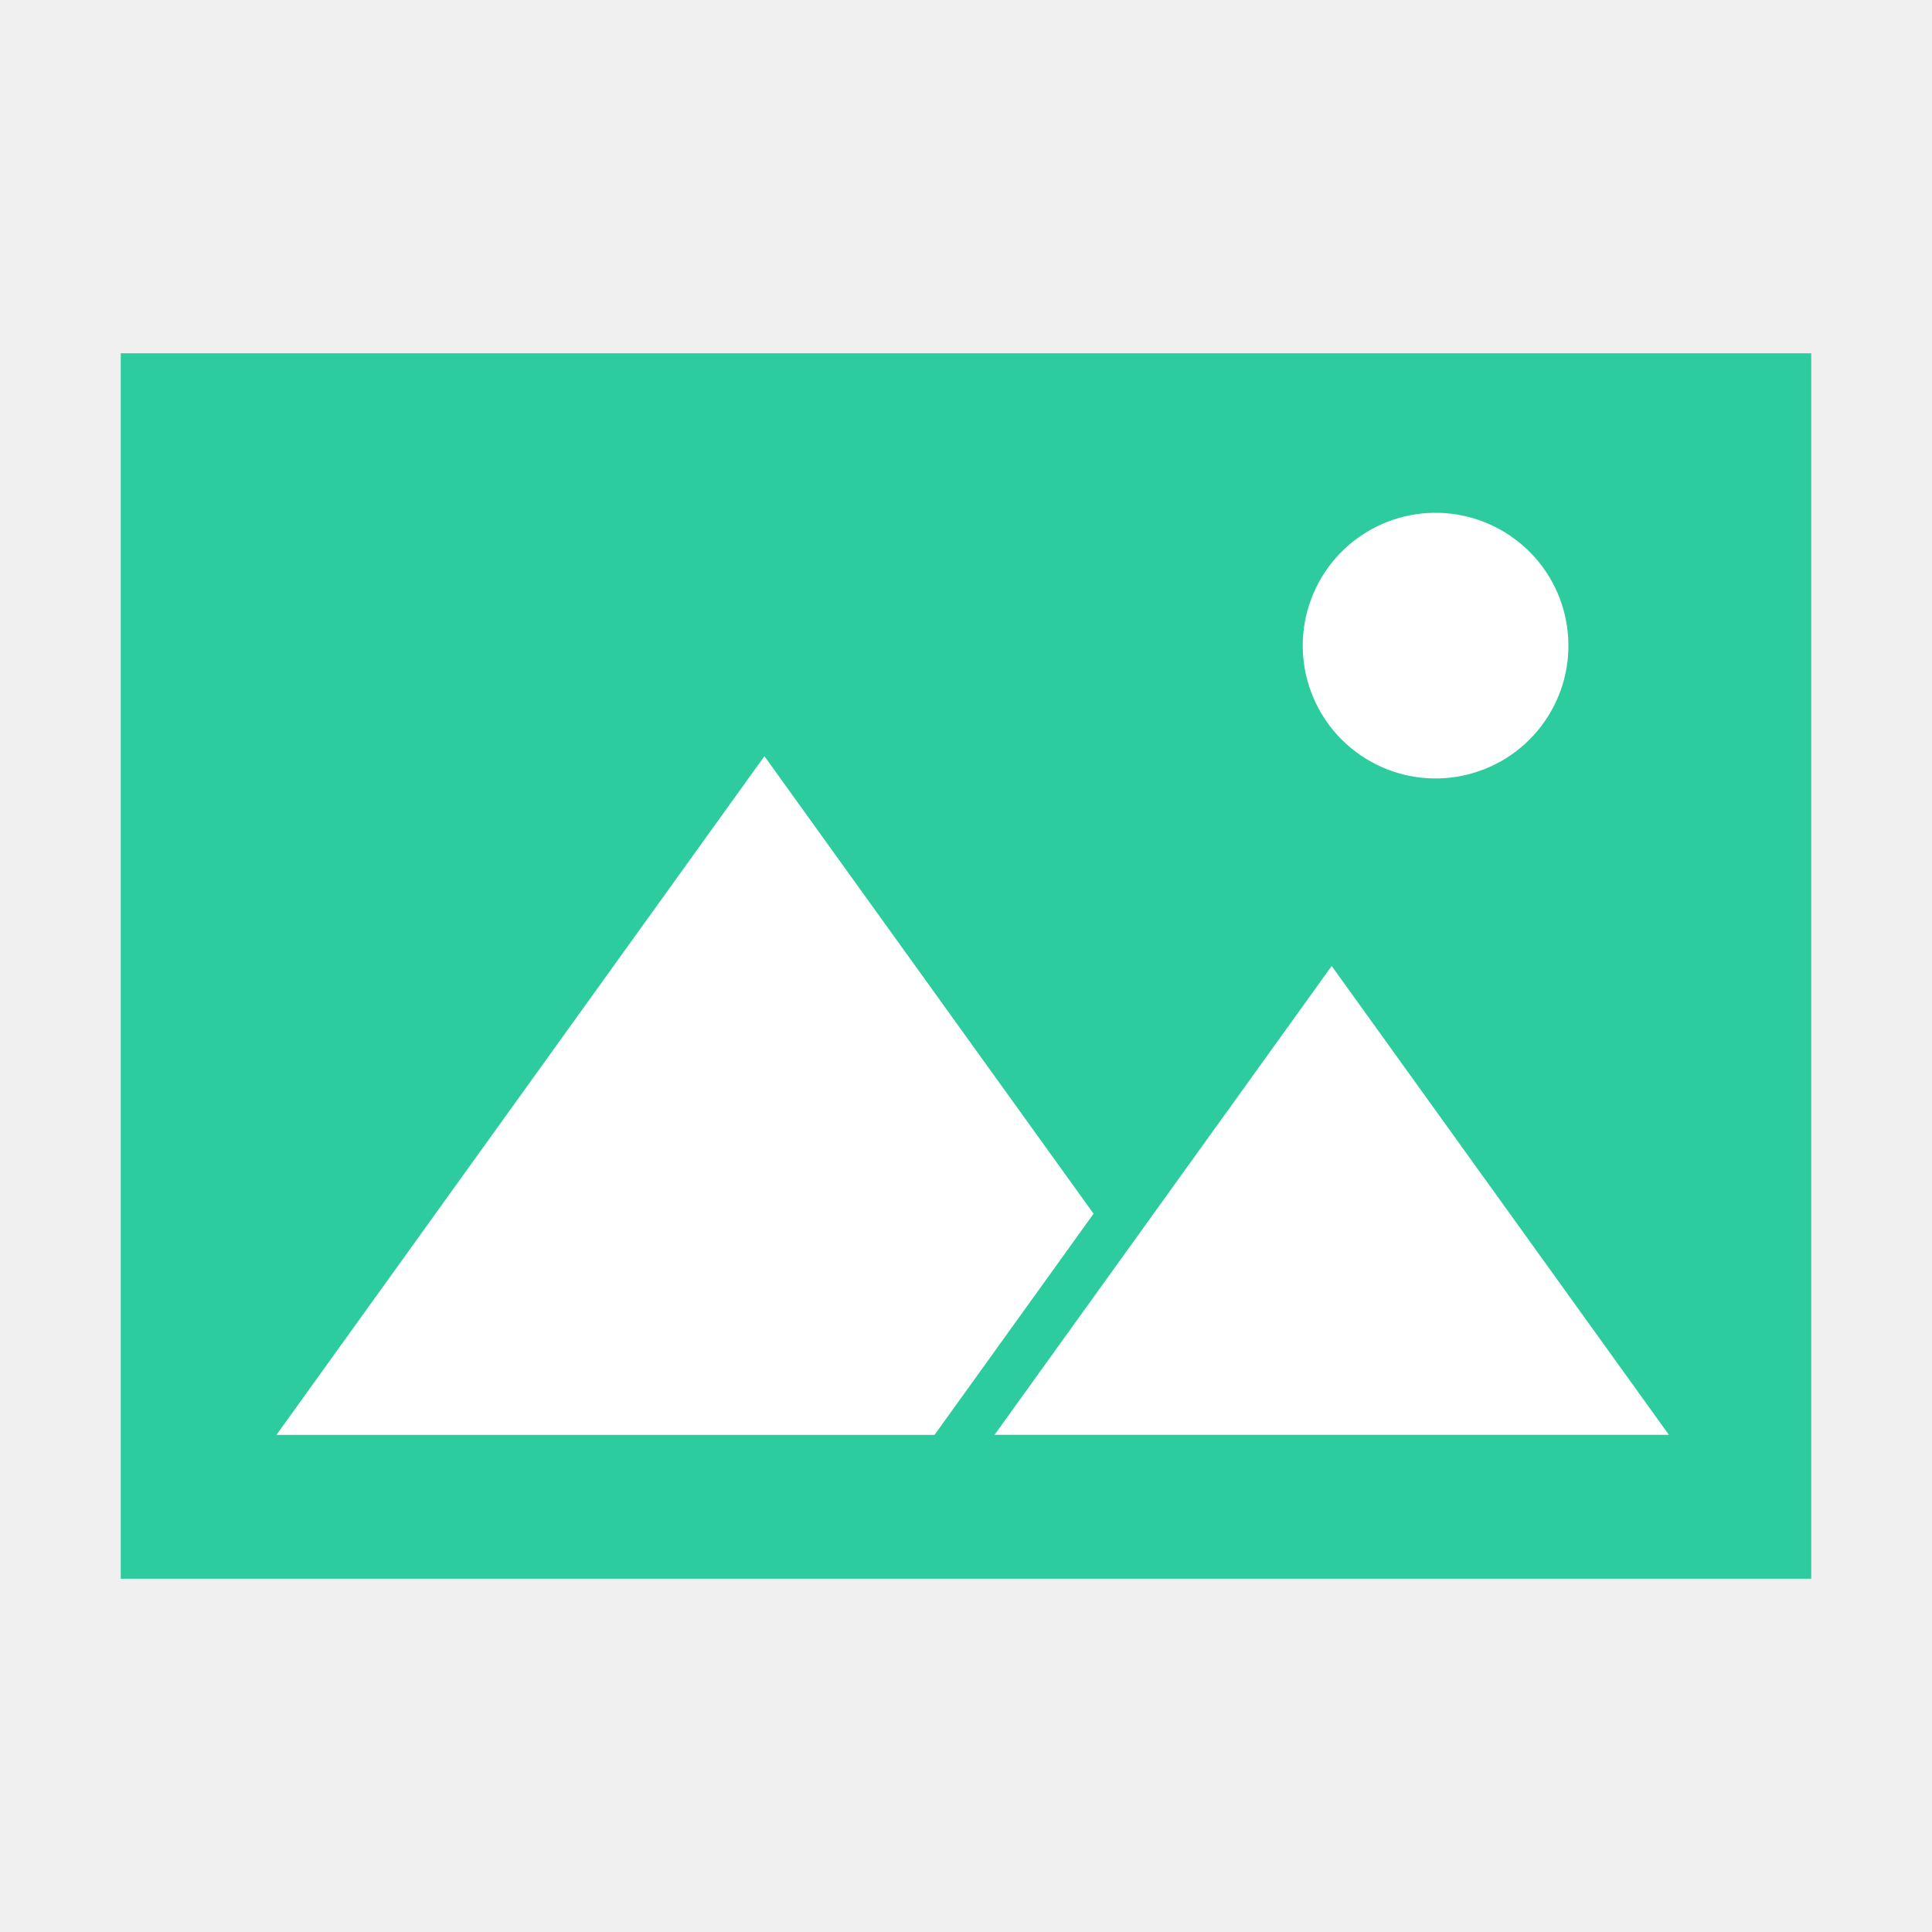
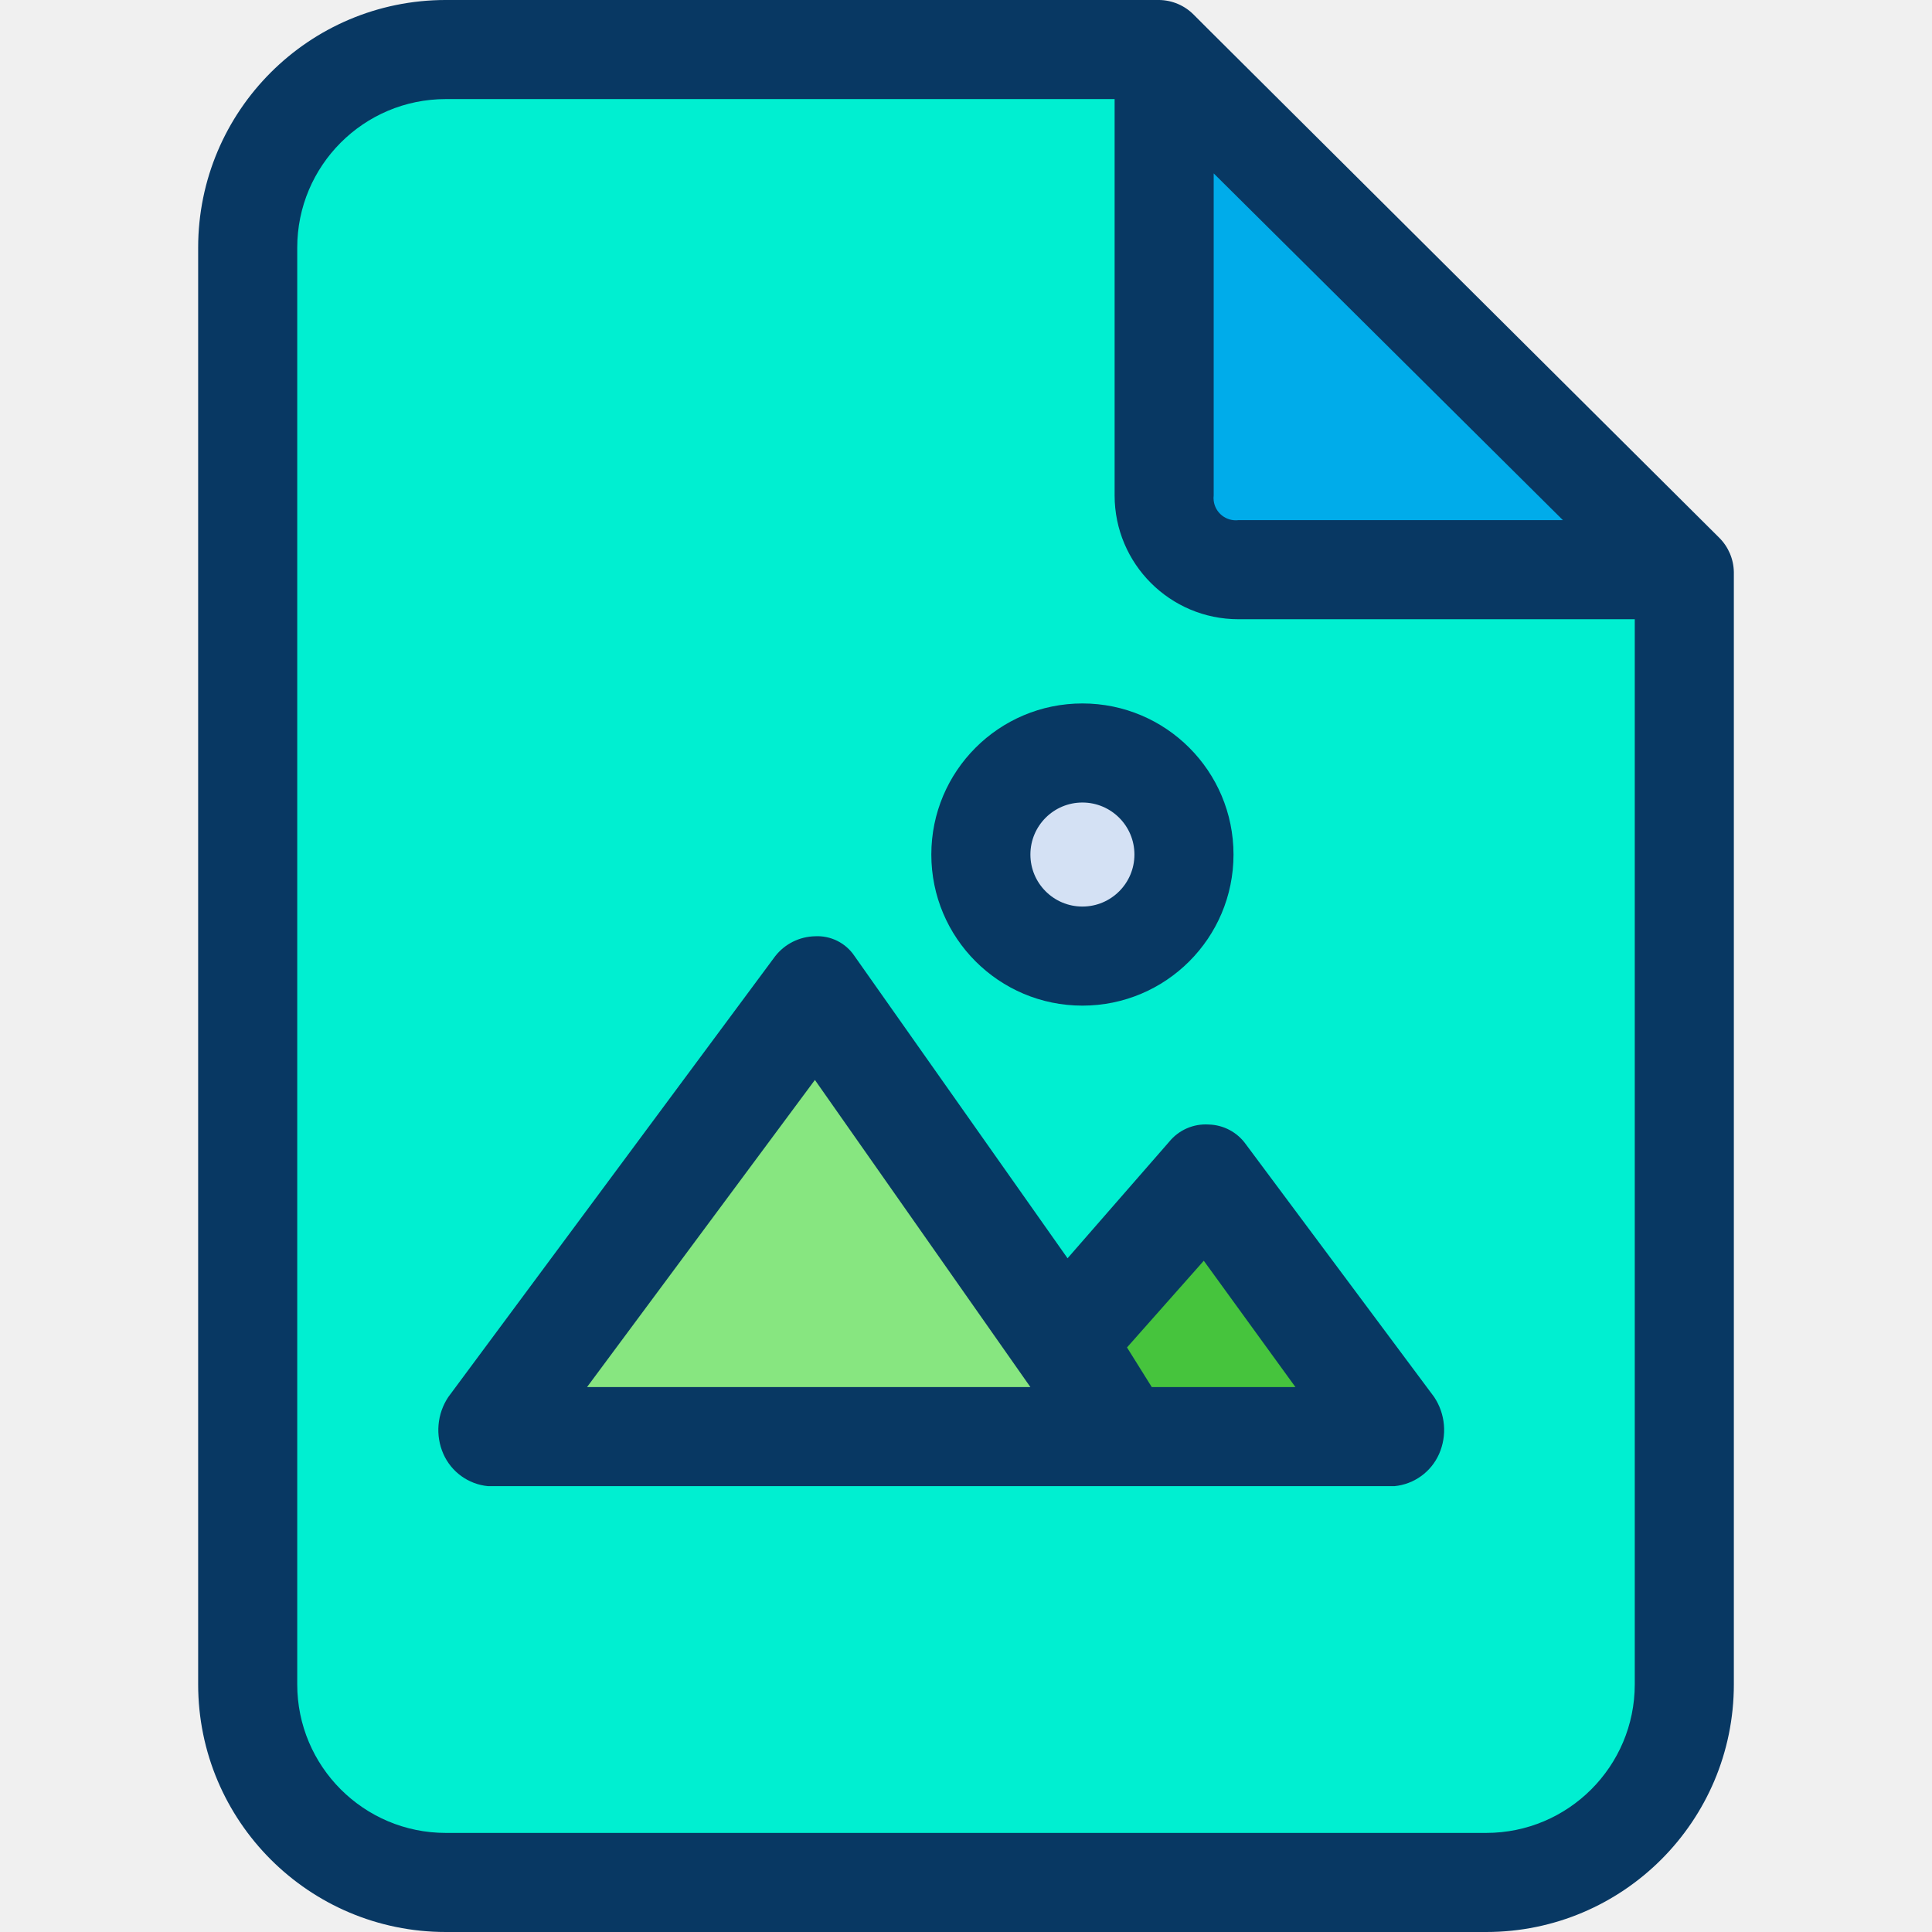
- <svg xmlns="http://www.w3.org/2000/svg" viewBox="0 0 32 32">
-   <path d="M30,5.851Q30,16,30,26.149H2Q2,16,2,5.851H30" style="fill:#2dcc9f" />
-   <path d="M24.232,8.541a2.2,2.2,0,1,0,1.127.623,2.212,2.212,0,0,0-1.127-.623" style="fill:#fff" />
-   <path d="M18.111,20.1q-2.724-3.788-5.45-7.575Q8.619,18.147,4.579,23.766q5.449,0,10.9,0,1.316-1.832,2.634-3.663" style="fill:#fff" />
-   <path d="M22.057,16q-2.793,3.882-5.584,7.765,5.584,0,11.169,0Q24.851,19.882,22.057,16Z" style="fill:#fff" />
+ <svg xmlns="http://www.w3.org/2000/svg" version="1.1" id="Capa_1" x="0px" y="0px" viewBox="0 0 407.51 407.51" style="enable-background:new 0 0 407.51 407.51;" xml:space="preserve">
+   <g>
+     <g>
+       <polygon style="fill:#46C43D;" points="254.433,247.641 294.139,300.931 237.714,300.931 224.653,282.122 224.653,282.122   " />
+       <polygon style="fill:#87E680;" points="224.653,282.122 237.714,300.931 209.502,300.931 102.922,300.931 171.886,207.935   " />
+       <circle style="fill:#D4E1F4;" cx="228.31" cy="180.245" r="21.42" />
+       <path style="fill:#00ACEA;" d="M352.653,118.073l-2.612,2.09h-88.816c-8.363,0.294-15.38-6.247-15.673-14.61    c-0.012-0.354-0.012-0.709,0-1.064V15.673l2.09-2.09L352.653,118.073z" />
+       <path style="fill:#00EFD1;" d="M355.265,120.686v234.58c0,23.083-18.713,41.796-41.796,41.796H94.041    c-23.083,0-41.796-18.713-41.796-41.796V52.245c0-23.083,18.713-41.796,41.796-41.796h150.465l3.135,3.135l-2.09,2.09v88.816    c-0.294,8.363,6.247,15.38,14.61,15.673c0.354,0.012,0.709,0.012,1.064,0h88.816l2.612-2.09L355.265,120.686z M294.139,300.931    l-39.706-53.29l-29.78,34.482l0,0l-52.767-74.188l-68.963,92.996H294.139z M249.731,180.245c0-11.83-9.59-21.42-21.42-21.42    c-11.83,0-21.42,9.59-21.42,21.42c0,11.83,9.59,21.42,21.42,21.42h0C240.14,201.665,249.731,192.075,249.731,180.245z" />
+     </g>
+     <g>
+       <path style="fill:#083863;" d="M302.498,294.661l-39.706-53.29c-1.809-2.549-4.712-4.098-7.837-4.18    c-3.215-0.21-6.331,1.154-8.359,3.657l-21.42,24.555l-44.931-63.739c-1.848-2.777-5.029-4.368-8.359-4.18    c-3.27,0.077-6.335,1.61-8.359,4.18l-68.963,92.996c-2.378,3.564-2.773,8.095-1.045,12.016c1.679,3.796,5.273,6.392,9.404,6.792    h191.216c4.131-0.4,7.726-2.996,9.404-6.792C305.27,302.757,304.876,298.225,302.498,294.661z M123.82,292.571l48.065-64.784    l45.453,64.784H123.82z M242.939,292.571l-5.224-8.359l16.196-18.286l19.331,26.645H242.939z" />
+       <path style="fill:#083863;" d="M228.31,212.114c-17.601,0-31.869-14.268-31.869-31.869s14.268-31.869,31.869-31.869    c17.601,0,31.869,14.268,31.869,31.869v0C260.18,197.846,245.911,212.114,228.31,212.114z M228.31,169.273    c-6.059,0-10.971,4.912-10.971,10.971c0,6.059,4.912,10.971,10.971,10.971c6.059,0,10.971-4.912,10.971-10.971c0,0,0,0,0,0    C239.282,174.186,234.37,169.273,228.31,169.273L228.31,169.273z" />
+       <path style="fill:#083863;" d="M362.58,113.371L254.955,6.269l-3.135-3.135c-1.929-1.969-4.558-3.095-7.314-3.135H94.041    C65.187,0,41.796,23.391,41.796,52.245l0,0v303.02c0,28.854,23.391,52.245,52.245,52.245h219.429    c28.854,0,52.245-23.391,52.245-52.245v-234.58C365.675,117.93,364.548,115.301,362.58,113.371z M256,36.571l73.665,73.143    h-68.441c-2.579,0.307-4.918-1.535-5.224-4.114c-0.044-0.369-0.044-0.742,0-1.111V36.571z M313.469,386.612H94.041    c-17.312,0-31.347-14.035-31.347-31.347V52.245c0-17.312,14.035-31.347,31.347-31.347h141.061v83.592    c0,14.427,11.695,26.122,26.122,26.122h83.592v224.653C344.816,372.578,330.782,386.612,313.469,386.612z" />
+     </g>
+   </g>
+   <g>
+ </g>
+   <g>
+ </g>
+   <g>
+ </g>
+   <g>
+ </g>
+   <g>
+ </g>
+   <g>
+ </g>
+   <g>
+ </g>
+   <g>
+ </g>
+   <g>
+ </g>
+   <g>
+ </g>
+   <g>
+ </g>
+   <g>
+ </g>
+   <g>
+ </g>
+   <g>
+ </g>
+   <g>
+ </g>
</svg>
